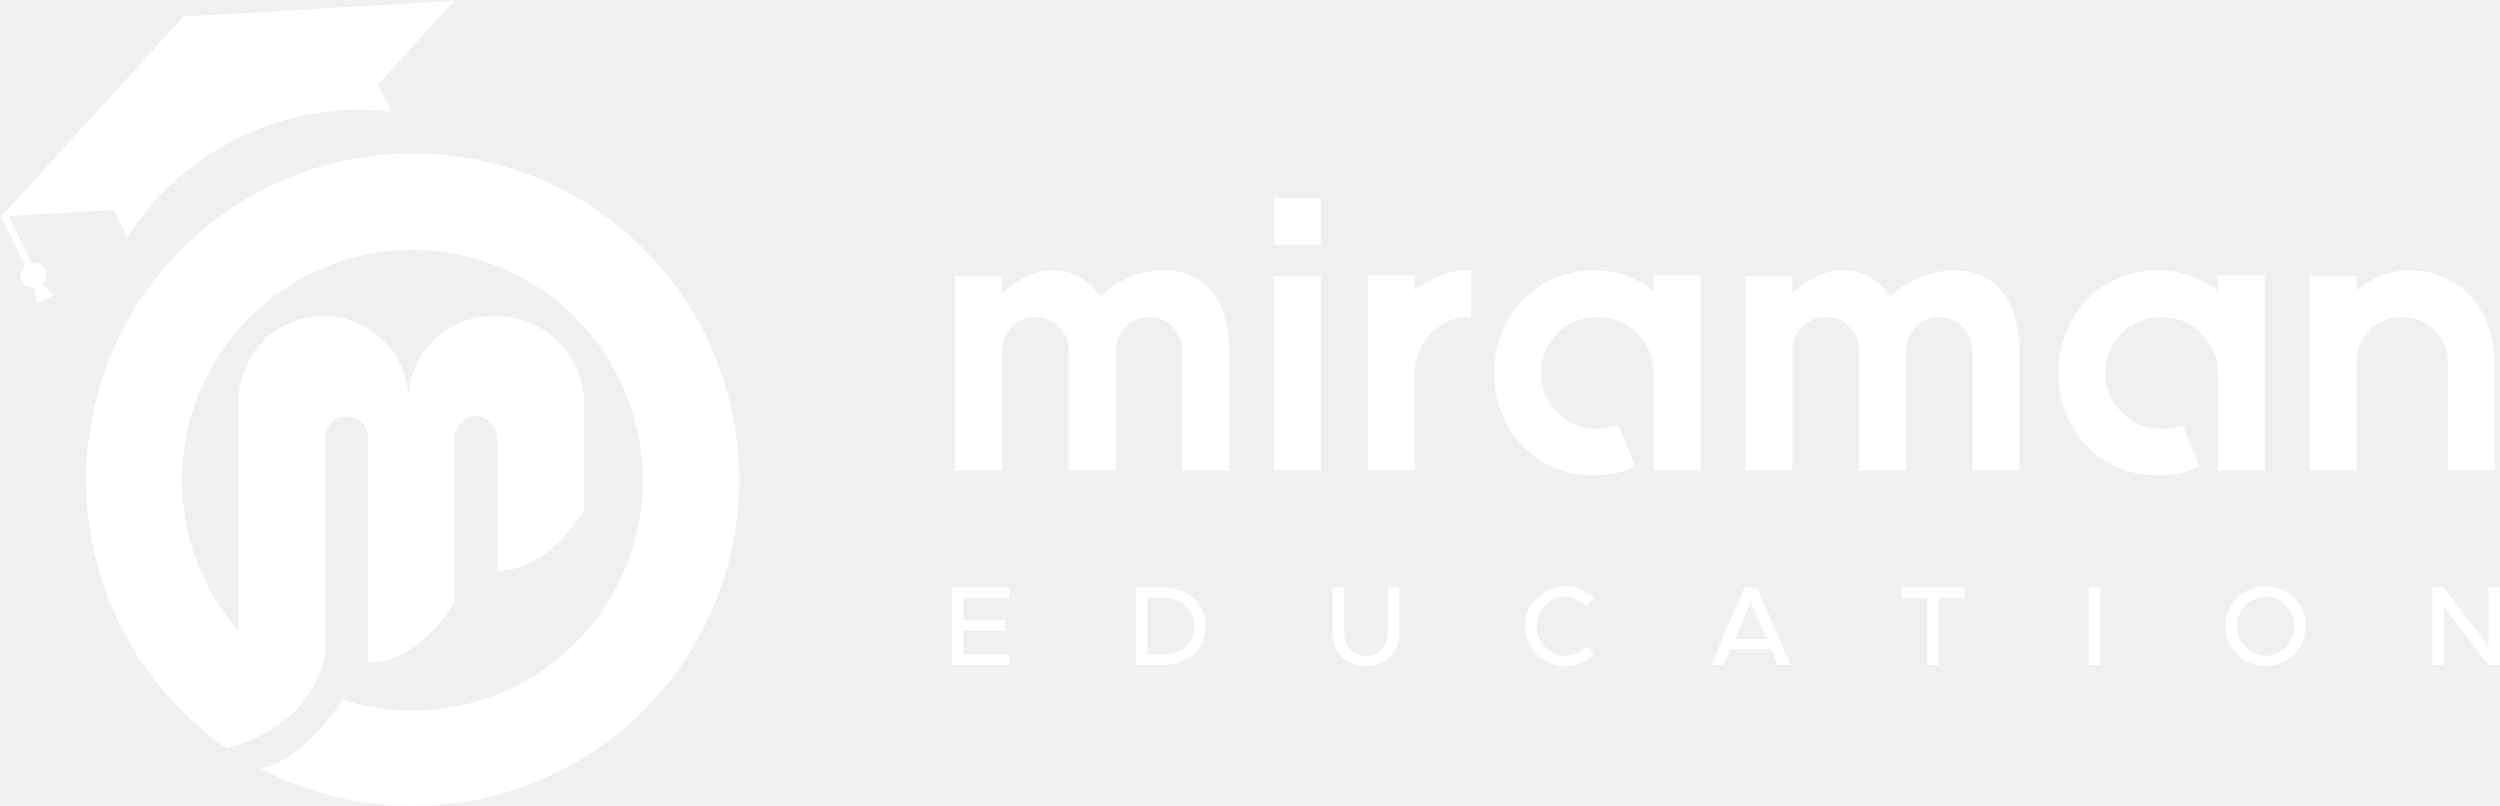
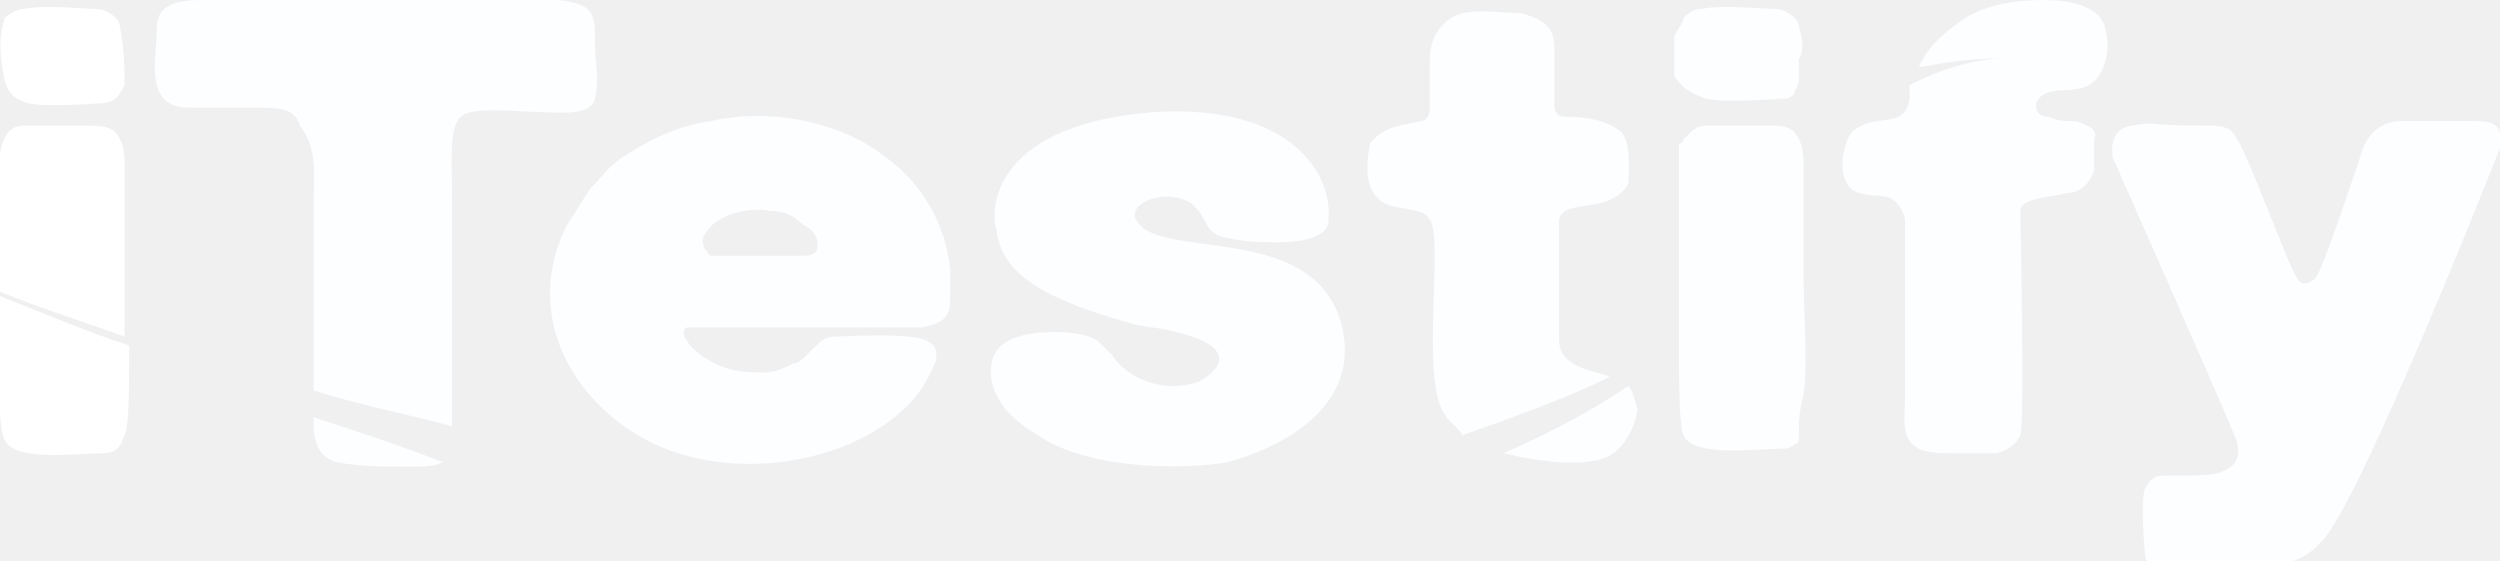
- <svg xmlns="http://www.w3.org/2000/svg" width="822" height="265" viewBox="0 0 822 265" fill="none">
-   <path fill-rule="evenodd" clip-rule="evenodd" d="M60.365 5.453L0.419 71.149L8.297 87.573C6.82 88.792 6.243 90.749 7.02 92.371C7.419 93.133 8.053 93.748 8.828 94.123C9.603 94.497 10.478 94.612 11.322 94.45L11.37 94.83L12.018 99.748L17.604 97.088L14.153 93.505L13.886 93.229C14.543 92.677 15.003 91.927 15.196 91.091C15.39 90.254 15.307 89.377 14.96 88.59C14.183 86.968 12.29 86.182 10.412 86.566L2.957 71.024L37.509 69.019L41.857 78.084C50.353 64.348 63.206 52.604 79.292 44.944C95.377 37.285 112.643 34.74 128.698 36.765L124.334 27.666L149.345 0.278L60.365 5.453Z" fill="white" />
-   <path d="M74.571 245.92C90.5 241.654 98.632 233.234 102.766 226.145C106.568 219.628 106.99 214.236 106.99 214.236V143.791C106.965 141.98 107.659 140.233 108.92 138.933C110.18 137.632 111.905 136.884 113.717 136.852H113.995C114.907 136.839 115.813 137.006 116.66 137.344C117.508 137.682 118.281 138.183 118.934 138.819C119.588 139.455 120.109 140.214 120.47 141.052C120.83 141.89 121.021 142.79 121.032 143.702V143.868C121.032 168.537 121.066 193.201 121.132 217.858C137.628 217.692 148.59 199.487 149.439 198.028V143.818C149.439 141.957 150.178 140.173 151.495 138.857C152.812 137.541 154.598 136.802 156.46 136.802C158.322 136.802 160.108 137.541 161.424 138.857C162.741 140.173 163.481 141.957 163.481 143.818V171.242L163.647 171.692C163.647 177.013 163.659 182.334 163.681 187.655C166.363 187.623 169.02 187.137 171.54 186.219C183.584 181.837 191.271 169.062 191.976 167.848V131.454L191.526 130.445L191.965 131.427C191.598 124.025 188.404 117.046 183.04 111.929C177.676 106.812 170.552 103.947 163.137 103.925H162.166C154.777 103.947 147.698 106.89 142.474 112.112C137.251 117.334 134.307 124.409 134.286 131.793C134.277 127.089 133.078 122.465 130.802 118.348C128.526 114.232 125.245 110.757 121.266 108.246C115.638 104.974 110.609 103.753 106.147 103.931H106.18C98.985 104.006 92.095 106.85 86.943 111.87C81.792 116.891 78.774 123.702 78.517 130.889V207.691C78.229 207.364 77.962 207.031 77.657 206.698C65.898 192.747 59.575 175.023 59.849 156.785C60.124 138.546 66.977 121.02 79.15 107.429C91.323 93.838 107.996 85.096 126.104 82.81C144.212 80.524 162.536 84.849 177.708 94.989C192.88 105.128 203.879 120.401 208.682 137.998C213.485 155.596 211.77 174.335 203.851 190.769C195.933 207.204 182.343 220.228 165.583 227.448C148.822 234.668 130.016 235.598 112.624 230.067C112.624 230.067 101.568 248.56 85.871 252.781C101.233 260.829 118.324 265.018 135.669 264.985C194.94 264.985 243 216.96 243 157.73C243 98.5 194.94 50.47 135.669 50.47C76.397 50.47 28.343 98.495 28.343 157.73C28.331 175.072 32.532 192.158 40.584 207.52C48.636 222.882 60.299 236.061 74.571 245.925" fill="white" />
-   <path d="M74.571 245.92C90.5 241.654 98.632 233.234 102.766 226.145C103.266 225.291 103.704 224.454 104.093 223.649C99.286 213.587 87.997 190.923 78.506 179.274V207.68C78.218 207.352 77.951 207.02 77.646 206.687C71.452 199.367 66.702 190.941 63.648 181.853C59.352 219.689 29.575 174.016 28.681 149.055C28.456 151.906 28.343 154.794 28.343 157.719C28.331 175.061 32.532 192.147 40.584 207.509C48.636 222.871 60.299 236.05 74.571 245.914" fill="white" />
-   <path d="M74.571 245.92C90.5 241.654 98.632 233.234 102.766 226.145C106.568 219.628 106.99 214.236 106.99 214.236V143.791C106.965 141.98 107.659 140.233 108.92 138.933C110.18 137.632 111.905 136.884 113.717 136.852H113.995C114.907 136.839 115.813 137.006 116.66 137.344C117.508 137.682 118.281 138.183 118.934 138.819C119.588 139.455 120.109 140.214 120.47 141.052C120.83 141.89 121.021 142.79 121.032 143.702V143.868C121.032 168.537 121.066 193.201 121.132 217.858C137.628 217.692 148.59 199.487 149.439 198.028V143.818C149.439 141.957 150.178 140.173 151.495 138.857C152.812 137.541 154.598 136.802 156.46 136.802C158.322 136.802 160.108 137.541 161.424 138.857C162.741 140.173 163.481 141.957 163.481 143.818V171.242L163.647 171.692C163.647 177.013 163.659 182.334 163.681 187.655C166.363 187.623 169.02 187.137 171.54 186.219C183.584 181.837 191.271 169.062 191.976 167.848V131.454L191.526 130.445L191.965 131.427C191.598 124.025 188.404 117.046 183.04 111.929C177.676 106.812 170.552 103.947 163.137 103.925H162.166C154.777 103.947 147.698 106.89 142.474 112.112C137.251 117.334 134.307 124.409 134.286 131.793C134.277 127.089 133.078 122.465 130.802 118.348C128.526 114.232 125.245 110.757 121.266 108.246C115.638 104.974 110.609 103.753 106.147 103.931H106.18C98.985 104.006 92.095 106.85 86.943 111.87C81.792 116.891 78.774 123.702 78.517 130.889V207.691C78.19 217.797 65.197 239.818 44.006 213.526C51.83 226.333 62.245 237.367 74.582 245.92" fill="white" />
-   <path d="M113.961 72.352C141.619 72.318 168.174 83.187 187.863 102.6C190.446 105.052 192.857 107.681 195.078 110.465C211.483 130.254 220.079 155.355 219.247 181.039C218.415 206.723 208.211 231.216 190.56 249.903C206.547 240.401 219.787 226.909 228.981 210.749C238.174 194.59 243.006 176.319 243 157.73C243 98.495 194.95 50.47 135.679 50.47C118.648 50.462 101.86 54.51 86.707 62.278C71.553 70.046 58.469 81.311 48.54 95.139C67.146 80.35 90.226 72.316 114 72.352" fill="white" />
-   <path d="M382.932 88.896C386.53 88.896 389.656 89.578 392.312 90.943C395.053 92.308 397.28 94.185 398.993 96.573C400.706 98.962 401.991 101.734 402.848 104.891C403.704 108.047 404.133 111.46 404.133 115.128V154.668H388.714V115.128C388.714 112.142 387.643 109.583 385.502 107.45C383.446 105.317 380.876 104.251 377.792 104.251C374.708 104.251 372.139 105.317 370.083 107.45C367.941 109.583 366.871 112.142 366.871 115.128V154.668H351.452V115.128C351.452 112.142 350.381 109.583 348.239 107.45C347.211 106.341 346.012 105.531 344.642 105.019C343.357 104.507 341.986 104.251 340.53 104.251C337.361 104.251 334.748 105.317 332.692 107.45C330.551 109.583 329.48 112.142 329.48 115.128V154.668H314.061V90.687H329.48V96.317C331.964 94.185 334.577 92.436 337.318 91.071C340.059 89.621 342.843 88.896 345.67 88.896C349.524 88.896 352.694 89.663 355.178 91.199C357.662 92.734 359.889 94.867 361.859 97.597C364.172 95.123 367.17 93.076 370.854 91.455C374.537 89.749 378.563 88.896 382.932 88.896Z" fill="white" />
-   <path d="M418.876 154.668V90.687H434.295V154.668H418.876ZM418.876 65.095H434.295V80.45H418.876V65.095Z" fill="white" />
-   <path d="M465.188 95.55C467.586 93.588 470.285 91.967 473.283 90.687C476.367 89.407 479.836 88.768 483.69 88.768V104.123C478.551 104.123 474.182 105.915 470.584 109.498C466.987 113.251 465.188 117.602 465.188 122.55V154.668H449.769V90.559H465.188V95.55Z" fill="white" />
-   <path d="M559.125 90.559V154.668H543.707V122.678C543.707 117.559 541.908 113.208 538.31 109.626C534.712 106.043 530.344 104.251 525.204 104.251C522.72 104.251 520.321 104.72 518.008 105.659C515.781 106.597 513.811 107.919 512.098 109.626C508.5 113.208 506.701 117.559 506.701 122.678C506.701 127.711 508.5 132.019 512.098 135.602C513.811 137.393 515.781 138.758 518.008 139.697C520.321 140.55 522.72 140.976 525.204 140.976C527.774 140.976 530.087 140.55 532.142 139.697L537.668 153.389C533.727 155.351 529.144 156.332 523.919 156.332C519.208 156.332 514.839 155.479 510.813 153.772C506.873 151.981 503.446 149.55 500.534 146.479C497.621 143.408 495.351 139.825 493.724 135.73C492.096 131.635 491.282 127.284 491.282 122.678C491.282 117.986 492.096 113.592 493.724 109.498C495.351 105.403 497.621 101.82 500.534 98.749C503.446 95.678 506.873 93.289 510.813 91.583C514.839 89.791 519.208 88.896 523.919 88.896C528.116 88.896 531.843 89.535 535.098 90.815C538.353 92.095 541.222 93.716 543.707 95.678V90.559H559.125Z" fill="white" />
-   <path d="M642.774 88.896C646.371 88.896 649.498 89.578 652.154 90.943C654.895 92.308 657.122 94.185 658.835 96.573C660.548 98.962 661.833 101.734 662.69 104.891C663.546 108.047 663.975 111.46 663.975 115.128V154.668H648.556V115.128C648.556 112.142 647.485 109.583 645.344 107.45C643.288 105.317 640.718 104.251 637.634 104.251C634.55 104.251 631.981 105.317 629.925 107.45C627.783 109.583 626.712 112.142 626.712 115.128V154.668H611.294V115.128C611.294 112.142 610.223 109.583 608.081 107.45C607.053 106.341 605.854 105.531 604.484 105.019C603.199 104.507 601.828 104.251 600.372 104.251C597.202 104.251 594.59 105.317 592.534 107.45C590.393 109.583 589.322 112.142 589.322 115.128V154.668H573.903V90.687H589.322V96.317C591.806 94.185 594.418 92.436 597.16 91.071C599.901 89.621 602.685 88.896 605.512 88.896C609.366 88.896 612.536 89.663 615.02 91.199C617.504 92.734 619.731 94.867 621.701 97.597C624.014 95.123 627.012 93.076 630.696 91.455C634.379 89.749 638.405 88.896 642.774 88.896Z" fill="white" />
-   <path d="M744.634 90.559V154.668H729.215V122.678C729.215 117.559 727.416 113.208 723.818 109.626C720.22 106.043 715.852 104.251 710.712 104.251C708.228 104.251 705.829 104.72 703.517 105.659C701.289 106.597 699.319 107.919 697.606 109.626C694.008 113.208 692.209 117.559 692.209 122.678C692.209 127.711 694.008 132.019 697.606 135.602C699.319 137.393 701.289 138.758 703.517 139.697C705.829 140.55 708.228 140.976 710.712 140.976C713.282 140.976 715.595 140.55 717.651 139.697L723.176 153.389C719.235 155.351 714.652 156.332 709.427 156.332C704.716 156.332 700.347 155.479 696.321 153.772C692.381 151.981 688.954 149.55 686.042 146.479C683.129 143.408 680.859 139.825 679.232 135.73C677.604 131.635 676.791 127.284 676.791 122.678C676.791 117.986 677.604 113.592 679.232 109.498C680.859 105.403 683.129 101.82 686.042 98.749C688.954 95.678 692.381 93.289 696.321 91.583C700.347 89.791 704.716 88.896 709.427 88.896C713.625 88.896 717.351 89.535 720.606 90.815C723.861 92.095 726.731 93.716 729.215 95.678V90.559H744.634Z" fill="white" />
-   <path d="M792.433 88.896C796.63 88.896 800.442 89.706 803.869 91.327C807.295 92.862 810.208 95.038 812.606 97.853C815.09 100.583 816.975 103.782 818.26 107.45C819.63 111.118 820.315 115.043 820.315 119.223V154.668H804.897V119.223C804.897 114.957 803.398 111.417 800.399 108.602C797.487 105.701 793.975 104.251 789.863 104.251C785.666 104.251 782.111 105.701 779.199 108.602C776.286 111.502 774.83 115.043 774.83 119.223V154.668H759.411V90.687H774.83V95.55C777.143 93.588 779.755 92.009 782.668 90.815C785.58 89.535 788.835 88.896 792.433 88.896Z" fill="white" />
-   <path d="M331.817 196.644V193.155H313V218.649H331.817V215.161H316.801V207.405H330.364V203.917H316.801V196.644H331.817Z" fill="white" />
-   <path d="M373.508 218.649H382.339C390.611 218.649 396.499 213.343 396.499 205.884C396.499 198.425 390.611 193.155 382.339 193.155H373.508V218.649ZM377.271 215.235V196.569H382.563C388.487 196.569 392.623 200.429 392.623 205.884C392.623 211.376 388.487 215.235 382.563 215.235H377.271Z" fill="white" />
-   <path d="M449.14 219.095C455.549 219.095 460.132 214.456 460.132 207.925V193.155H456.331V207.851C456.331 212.415 453.35 215.681 449.14 215.681C444.892 215.681 441.911 212.415 441.911 207.851V193.155H438.147V207.925C438.147 214.456 442.693 219.095 449.14 219.095Z" fill="white" />
-   <path d="M514.685 219.095C518.337 219.095 521.69 217.536 524.112 215.087L521.467 212.563C519.753 214.419 517.331 215.644 514.685 215.644C509.58 215.644 505.258 211.19 505.258 205.884C505.258 200.614 509.58 196.161 514.685 196.161C517.331 196.161 519.753 197.386 521.467 199.241L524.112 196.718C521.69 194.232 518.337 192.71 514.685 192.71C507.493 192.71 501.382 198.722 501.382 205.884C501.382 213.046 507.493 219.095 514.685 219.095Z" fill="white" />
-   <path d="M584.573 218.649H588.746L577.754 193.155H573.581L562.588 218.649H566.761L568.997 213.454H582.337L584.573 218.649ZM570.45 210.077L575.667 197.98L580.884 210.077H570.45Z" fill="white" />
-   <path d="M633.739 218.649H637.502V196.644H645.923V193.155H625.355V196.644H633.739V218.649Z" fill="white" />
-   <path d="M686.756 218.649H690.519V193.155H686.756V218.649Z" fill="white" />
-   <path d="M744.957 219.095C752.148 219.095 758.185 213.046 758.185 205.884C758.185 198.722 752.148 192.71 744.957 192.71C737.765 192.71 731.654 198.722 731.654 205.884C731.654 213.046 737.765 219.095 744.957 219.095ZM744.957 215.644C739.852 215.644 735.53 211.19 735.53 205.884C735.53 200.614 739.852 196.161 744.957 196.161C750.062 196.161 754.347 200.614 754.347 205.884C754.347 211.19 750.062 215.644 744.957 215.644Z" fill="white" />
-   <path d="M799.754 218.649H803.518V199.316L818.237 218.649H822V193.155H818.237V212.489L803.518 193.155H799.754V218.649Z" fill="white" />
+ <svg xmlns="http://www.w3.org/2000/svg" width="156" height="35" viewBox="0 0 156 35" fill="none">
+   <path d="M-4.72367e-06 18.48C-4.72367e-06 18.76 -4.72367e-06 19.32 -4.72367e-06 19.88C-4.72367e-06 20.44 -0.288 26.32 0.288 27.44C0.863 28.84 4.893 28.28 6.332 28.28C7.196 28.28 7.483 28 7.771 27.16C8.059 26.6 8.059 24.36 8.059 21.56C5.469 20.72 2.878 19.6 -4.72367e-06 18.48ZM7.771 10.36C7.771 9.8 7.771 9.24 7.483 8.68C7.196 8.12 6.908 7.84 5.469 7.84C5.469 7.84 2.59 7.84 1.439 7.84C0.288 7.84 -4.72367e-06 9.24 -4.72367e-06 9.8C-4.72367e-06 12.88 -4.72367e-06 14 -4.72367e-06 18.2C2.015 19.04 4.605 19.88 7.771 21C7.771 17.08 7.771 12.32 7.771 10.36ZM7.483 1.68C7.483 1.12 6.62 0.56 6.044 0.56C5.181 0.56 2.878 0.28 1.439 0.56C1.151 0.56 0.576 0.84 0.288 1.12C0.288 1.4 -0.288 2.24 0.288 5.04C0.576 5.88 0.863 6.16 1.727 6.44C2.878 6.72 6.332 6.44 6.332 6.44C7.196 6.44 7.483 5.88 7.771 5.32C7.771 4.48 7.771 3.08 7.483 1.68Z" fill="white" />
+   <path d="M37.129 2.8C37.129 0.84 37.129 0.28 34.827 0C34.539 0 23.602 0 12.664 0C11.801 0 9.786 0 9.786 1.68C9.786 3.08 9.498 4.2 9.786 5.32C10.074 6.44 10.937 6.72 11.801 6.72C13.24 6.72 14.679 6.72 16.118 6.72C17.269 6.72 18.421 6.72 18.709 7.84C19.86 9.24 19.572 11.2 19.572 12.32C19.572 19.6 19.572 22.68 19.572 24.36C22.162 25.2 25.041 25.76 28.207 26.6V26.32C28.207 21.56 28.207 16.8 28.207 12.32C28.207 9.24 27.919 7.28 29.358 7C30.797 6.72 32.524 7 33.963 7C34.827 7 36.841 7.28 37.129 6.16C37.417 4.76 37.129 3.92 37.129 2.8ZM19.572 26.04V26.6C19.572 27.44 19.86 28.56 21.011 28.84C22.45 29.12 24.177 29.12 25.616 29.12C26.48 29.12 27.055 29.12 27.631 28.84C24.753 27.72 22.162 26.88 19.572 26.04Z" fill="#FDFEFF" />
+   <path d="M46.915 20.44C48.066 20.44 49.218 20.44 50.369 20.44H55.262C56.125 20.44 56.701 20.44 57.565 20.44C58.716 20.16 59.291 19.88 59.291 18.76C59.291 17.92 59.291 17.36 59.291 16.8C59.004 14 57.565 11.48 55.262 9.8C52.384 7.56 48.066 6.72 44.325 7.56C42.31 7.84 40.583 8.68 38.856 9.8C37.993 10.36 37.417 11.2 36.841 11.76C36.266 12.6 35.978 13.16 35.402 14C34.251 16.24 33.963 18.76 34.827 21.28C35.69 23.8 37.705 26.04 40.295 27.44C44.037 29.4 48.93 29.4 52.959 27.72C55.55 26.6 57.565 24.92 58.428 22.4C58.428 21.84 58.428 21.56 57.852 21.28C56.989 20.72 52.672 21 52.096 21C51.52 21 51.233 21.28 50.945 21.56C50.657 21.84 50.369 22.12 50.081 22.4C50.081 22.4 49.793 22.68 49.505 22.68C48.93 22.96 48.354 23.24 47.779 23.24C46.627 23.24 45.764 23.24 44.612 22.68C44.037 22.4 43.173 21.84 42.886 21.28C42.598 21 42.598 20.44 42.886 20.44C44.325 20.44 44.9 20.44 46.915 20.44ZM44.037 14.56C44.612 13.44 46.627 12.88 48.066 13.16C48.93 13.16 49.505 13.44 50.081 14C50.657 14.28 51.233 14.84 50.945 15.68C50.657 15.96 50.369 15.96 49.793 15.96H48.066C46.915 15.96 45.476 15.96 44.325 15.96C43.749 15.4 43.749 14.84 44.037 14.56Z" fill="#FDFEFF" />
+   <path d="M83.757 20.44C82.317 14.28 73.971 15.96 71.38 14.28C71.092 14 70.804 13.72 70.804 13.44C70.804 12.32 73.395 11.76 74.546 12.88C75.41 13.72 75.122 14.56 76.561 14.84C76.849 14.84 77.136 15.12 79.727 15.12C83.181 15.12 82.893 13.72 82.893 13.72C83.181 10.92 80.59 6.44 71.956 7C61.306 7.84 61.882 13.72 62.17 14.28C62.458 16.8 64.472 18.48 70.517 20.16C71.38 20.44 72.531 20.44 73.395 20.72C78 21.84 75.41 23.52 74.834 23.8C72.531 24.64 70.229 23.52 69.365 22.12C69.078 21.84 68.79 21.56 68.502 21.28C67.351 20.44 64.184 20.72 63.609 21C62.458 21.28 61.594 22.12 61.882 23.8C62.17 25.2 63.321 26.32 64.76 27.16C68.502 29.68 75.41 29.12 76.561 28.84C76.561 28.84 85.196 26.88 83.757 20.44Z" fill="#FDFEFF" />
+   <path d="M101.026 8.12C99.874 7.28 98.148 7.28 97.572 7.28C97.284 7.28 96.996 7 96.996 6.72C96.996 5.6 96.996 4.48 96.996 3.36C96.996 2.24 96.996 1.4 94.981 0.84C94.406 0.84 92.103 0.56 91.24 0.84C90.089 1.12 89.225 2.24 89.225 3.64C89.225 4.76 89.225 5.88 89.225 6.72C89.225 7.28 88.937 7.56 88.649 7.56C87.498 7.84 86.347 7.84 85.483 8.96C85.483 9.24 84.62 12.32 86.922 12.88C88.362 13.16 88.937 13.16 89.225 13.72C90.089 14.84 88.649 23.52 90.089 25.76C90.376 26.32 90.952 26.6 91.24 27.16C94.406 26.04 97.572 24.92 100.45 23.52C99.874 23.24 99.299 23.24 98.723 22.96C97.284 22.4 97.284 21.56 97.284 21C97.284 20.72 97.284 13.72 97.284 13.72C97.572 12.32 100.45 13.44 101.601 11.48C101.601 11.2 101.889 8.68 101.026 8.12ZM101.601 24.08C99.587 25.48 96.996 26.88 93.83 28.28C98.435 29.4 100.162 28.56 100.162 28.56C101.601 28 102.177 26.04 102.177 25.48C101.889 24.64 101.889 24.36 101.601 24.08Z" fill="#FDFEFF" />
+   <path d="M112.539 16.8C112.539 14.28 112.539 11.76 112.539 10.36C112.539 9.8 112.539 9.24 112.251 8.68C111.963 8.12 111.675 7.84 110.524 7.84C110.524 7.84 107.646 7.84 106.494 7.84C105.919 7.84 105.631 8.12 105.343 8.4C105.343 8.4 105.343 8.4 105.055 8.68C105.055 8.68 105.055 8.96 104.768 8.96V9.24C104.768 9.52 104.768 9.8 104.768 9.8C104.768 11.2 104.768 12.32 104.768 13.44C104.768 14.28 104.768 15.12 104.768 16.24C104.768 16.52 104.768 17.08 104.768 17.36C104.768 17.64 104.768 17.92 104.768 17.92C104.768 18.48 104.768 19.04 104.768 19.6C104.768 19.6 104.768 20.16 104.768 21C104.768 21.28 104.768 21.28 104.768 21.56C104.768 23.52 104.768 26.6 105.055 27.16C105.631 28.56 109.661 28 111.1 28C111.387 28 111.675 28 111.963 27.72C112.251 27.72 112.251 27.44 112.251 27.16C112.251 27.16 112.251 27.16 112.251 26.88C112.251 26.32 112.251 25.76 112.539 24.64C112.827 22.68 112.539 19.6 112.539 16.8ZM112.251 1.68C112.251 1.12 111.387 0.56 110.812 0.56C109.948 0.56 107.358 0.28 106.207 0.56C105.631 0.56 105.343 0.84 105.055 1.12C105.055 1.4 104.768 1.68 104.48 2.24C104.48 2.52 104.48 3.08 104.48 3.92C104.48 4.2 104.48 4.48 104.48 4.76C105.055 5.6 105.631 5.88 106.494 6.16C107.646 6.44 111.1 6.16 111.1 6.16C111.387 6.16 111.675 6.16 111.963 5.88C111.963 5.6 112.251 5.32 112.251 5.04C112.251 4.76 112.251 4.48 112.251 4.2C112.251 4.2 112.251 3.92 112.251 3.64C112.539 3.36 112.539 2.52 112.251 1.68Z" fill="#FDFEFF" />
+   <path d="M129.52 7.56C128.945 7.56 128.369 7.56 127.793 7.28C126.93 7.28 126.93 6.44 127.218 6.16C128.081 5.04 130.384 6.44 131.247 4.2C131.823 2.8 131.247 1.4 131.247 1.4C130.672 0.28 128.945 0 127.506 0C125.779 0 124.052 0.28 122.613 1.12C121.461 1.96 120.31 2.8 119.734 4.2C121.173 3.92 122.9 3.64 124.915 3.64C124.915 3.64 122.325 3.64 119.159 5.32C119.159 5.6 119.159 5.88 119.159 6.16C118.871 8.12 117.144 7 115.705 8.12C115.129 8.4 114.266 11.48 115.993 12.04C116.856 12.32 117.72 12.04 118.295 12.6C118.583 12.88 118.871 13.44 118.871 13.72C118.871 15.68 118.871 17.64 118.871 19.6C118.871 21.28 118.871 23.24 118.871 24.92C118.871 26.04 118.583 27.44 119.734 28C120.31 28.28 121.173 28.28 122.037 28.28C122.9 28.28 123.764 28.28 124.627 28.28C125.491 28 125.779 27.72 126.066 27.16C126.354 26.32 126.066 13.44 126.066 13.16C126.066 12.32 128.081 12.32 128.945 12.04C129.808 12.04 130.384 11.48 130.672 10.64C130.672 10.08 130.672 9.24 130.672 8.68C130.959 8.12 130.384 7.84 129.52 7.56Z" fill="#FDFEFF" />
+   <path d="M154.561 7.56C154.273 7.56 150.531 7.56 149.668 7.56C149.668 7.56 147.941 7.56 147.365 9.52C146.79 11.2 145.063 16.52 144.487 17.36C144.199 17.64 143.624 17.92 143.336 17.36C142.76 16.52 140.458 10.08 139.594 8.68C139.306 8.12 139.018 7.84 137.867 7.84C133.55 7.84 134.701 7.56 132.974 7.84C131.535 8.12 131.823 9.52 131.823 9.8C131.823 9.8 138.155 24.08 139.306 26.88C139.594 27.44 140.17 28.84 138.731 29.4C138.155 29.68 137.292 29.68 134.989 29.68C134.413 29.68 134.125 29.96 133.838 30.52C133.55 31.36 133.838 34.44 133.838 34.44C133.838 35.84 135.565 35.56 136.14 35.56C139.882 35.56 143.048 35.84 144.775 33.88C147.077 31.92 156 9.24 156 9.24C156 8.4 156.288 7.56 154.561 7.56Z" fill="#FDFEFF" />
</svg>
